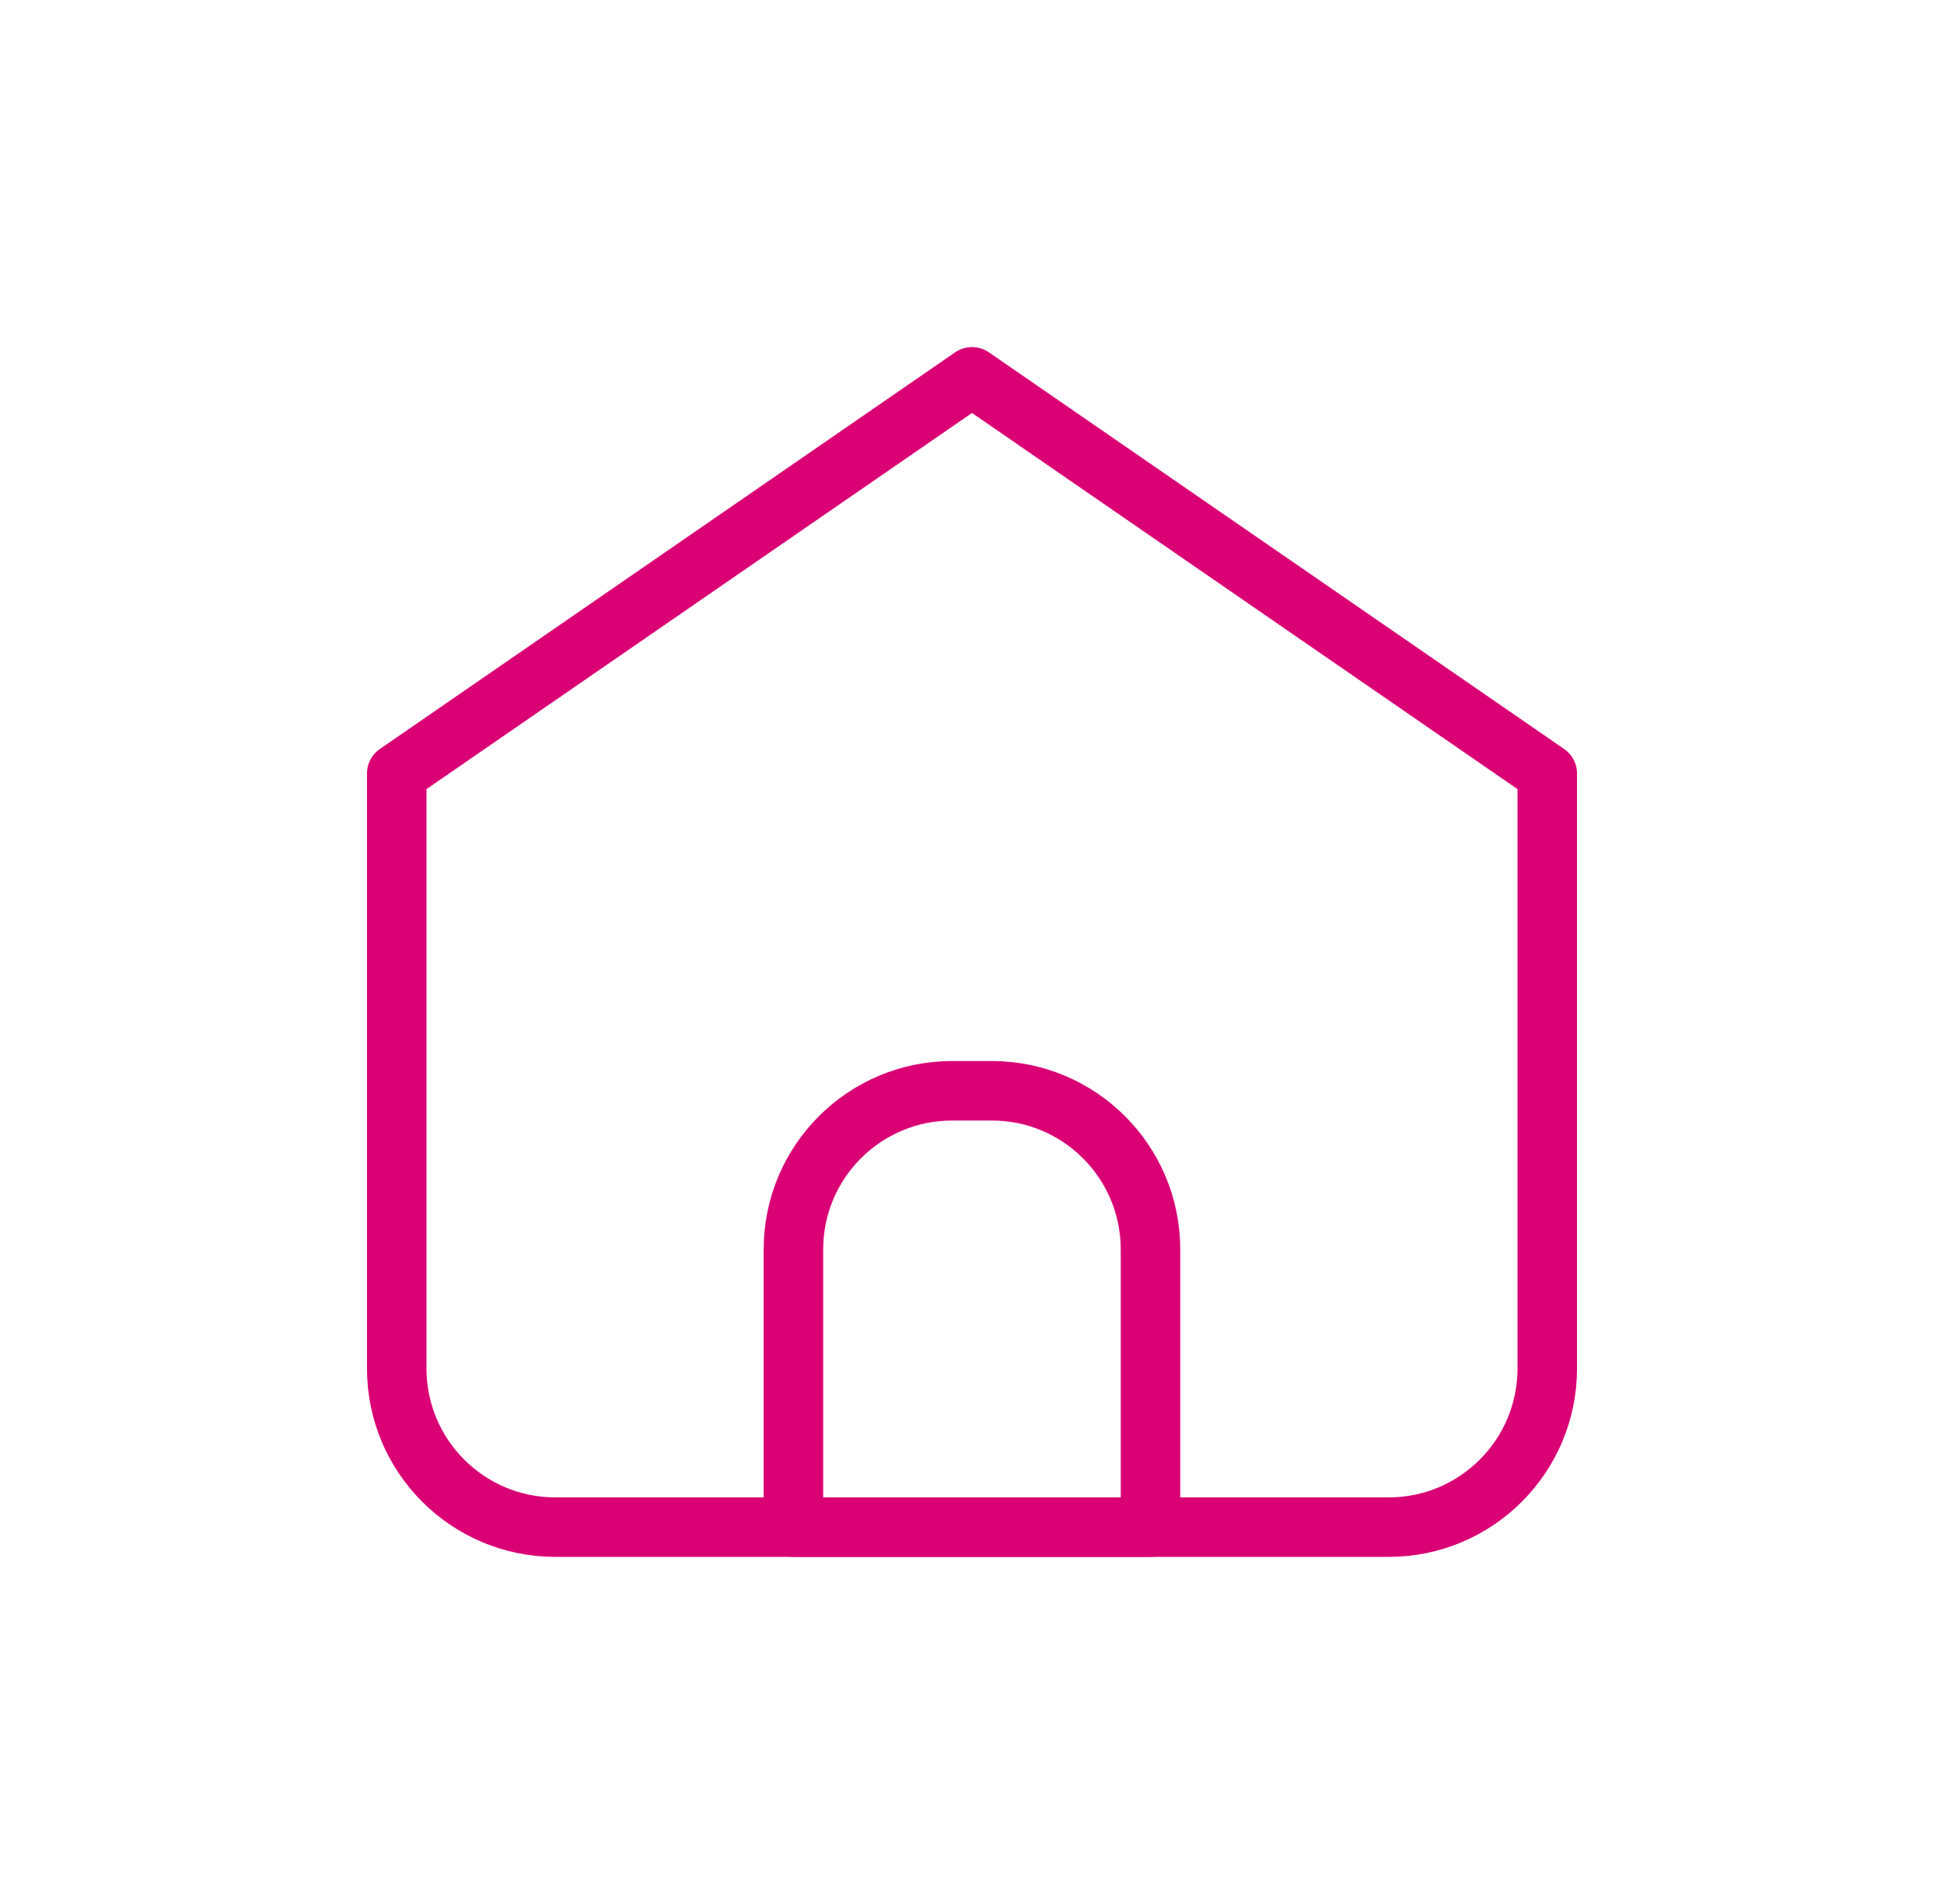
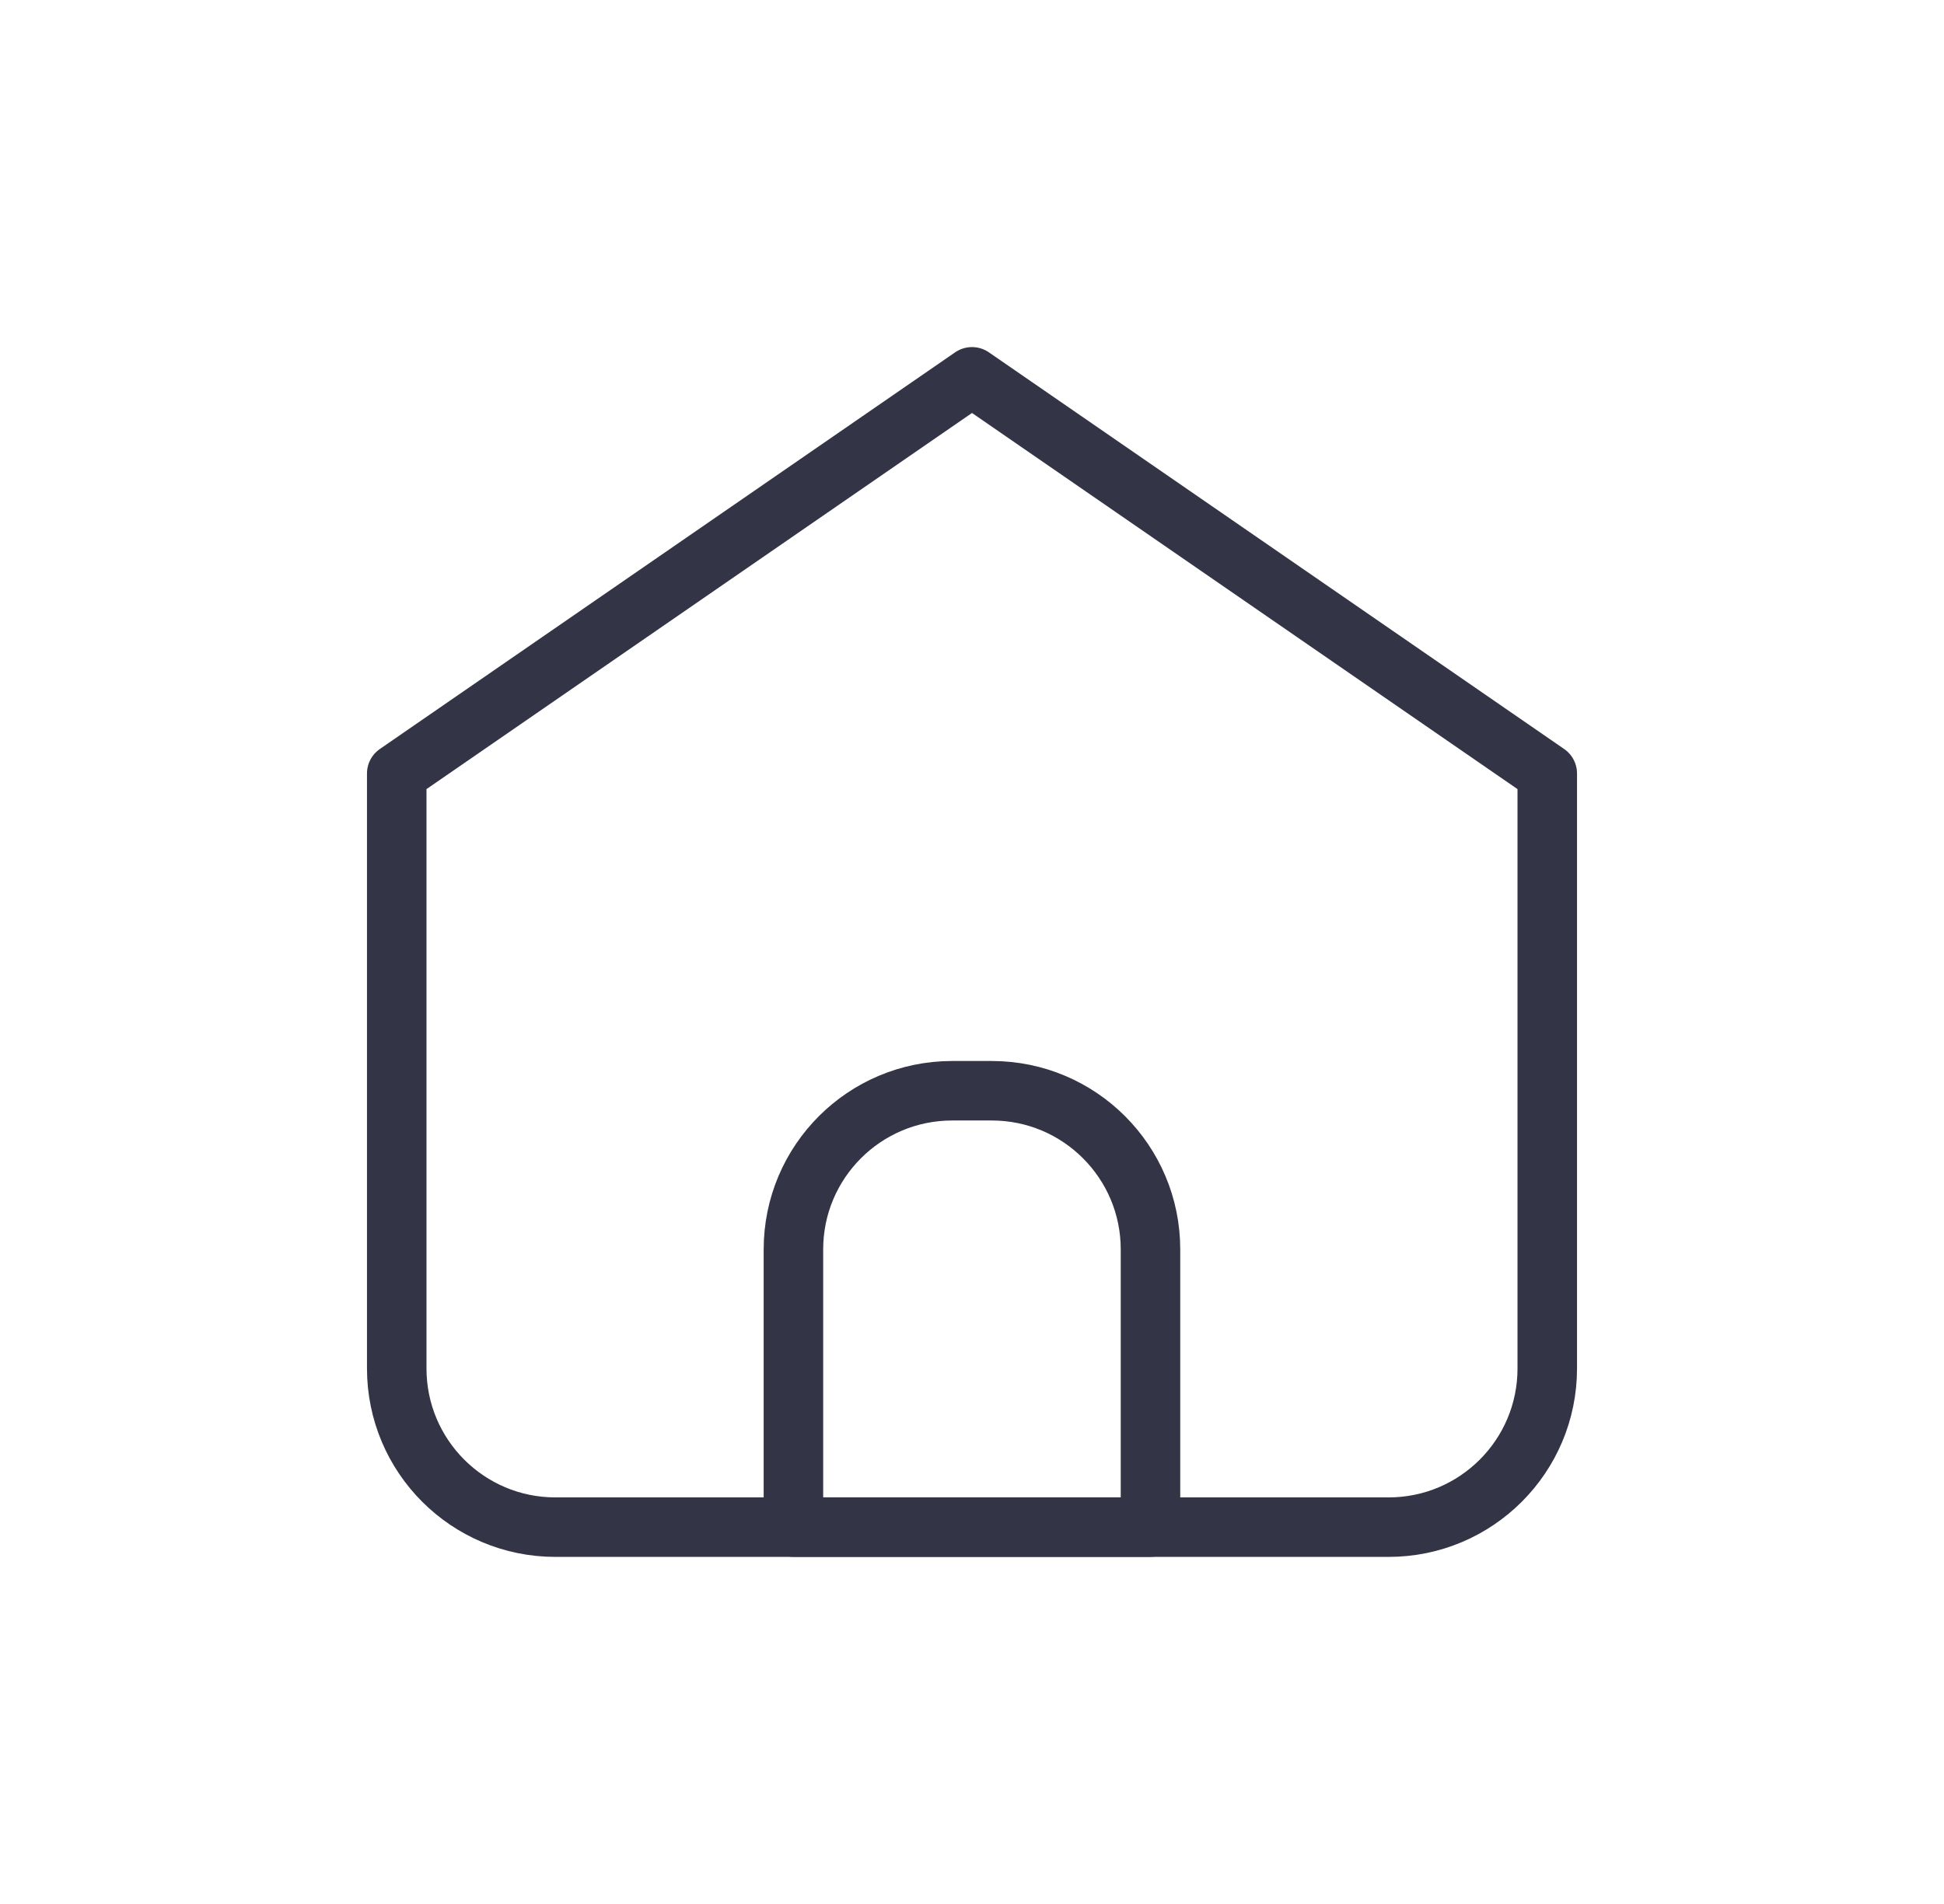
<svg xmlns="http://www.w3.org/2000/svg" width="49" height="48" viewBox="0 0 49 48" fill="none">
-   <path d="M14 38.5H35C37.209 38.5 39 36.71 39 34.5V19.5L24.5 9.5L10 19.5V34.5C10 36.71 11.791 38.5 14 38.5Z" stroke="#DA0175" stroke-width="1.5" stroke-linecap="round" stroke-linejoin="round" />
-   <path d="M19.999 31.499C19.999 29.289 21.79 27.499 23.999 27.499H24.999C27.208 27.499 28.999 29.289 28.999 31.499V38.499H19.999V31.499Z" stroke="#DA0175" stroke-width="1.5" stroke-linecap="round" stroke-linejoin="round" />
+   <path d="M14 38.5H35C37.209 38.5 39 36.71 39 34.5V19.5L24.5 9.5L10 19.5V34.5C10 36.71 11.791 38.5 14 38.5Z" stroke="#343447" stroke-width="1.5" stroke-linecap="round" stroke-linejoin="round" />
+   <path d="M19.999 31.498C19.999 29.289 21.79 27.498 23.999 27.498H24.999C27.208 27.498 28.999 29.289 28.999 31.498V38.498H19.999V31.498Z" stroke="#343447" stroke-width="1.5" stroke-linecap="round" stroke-linejoin="round" />
</svg>
